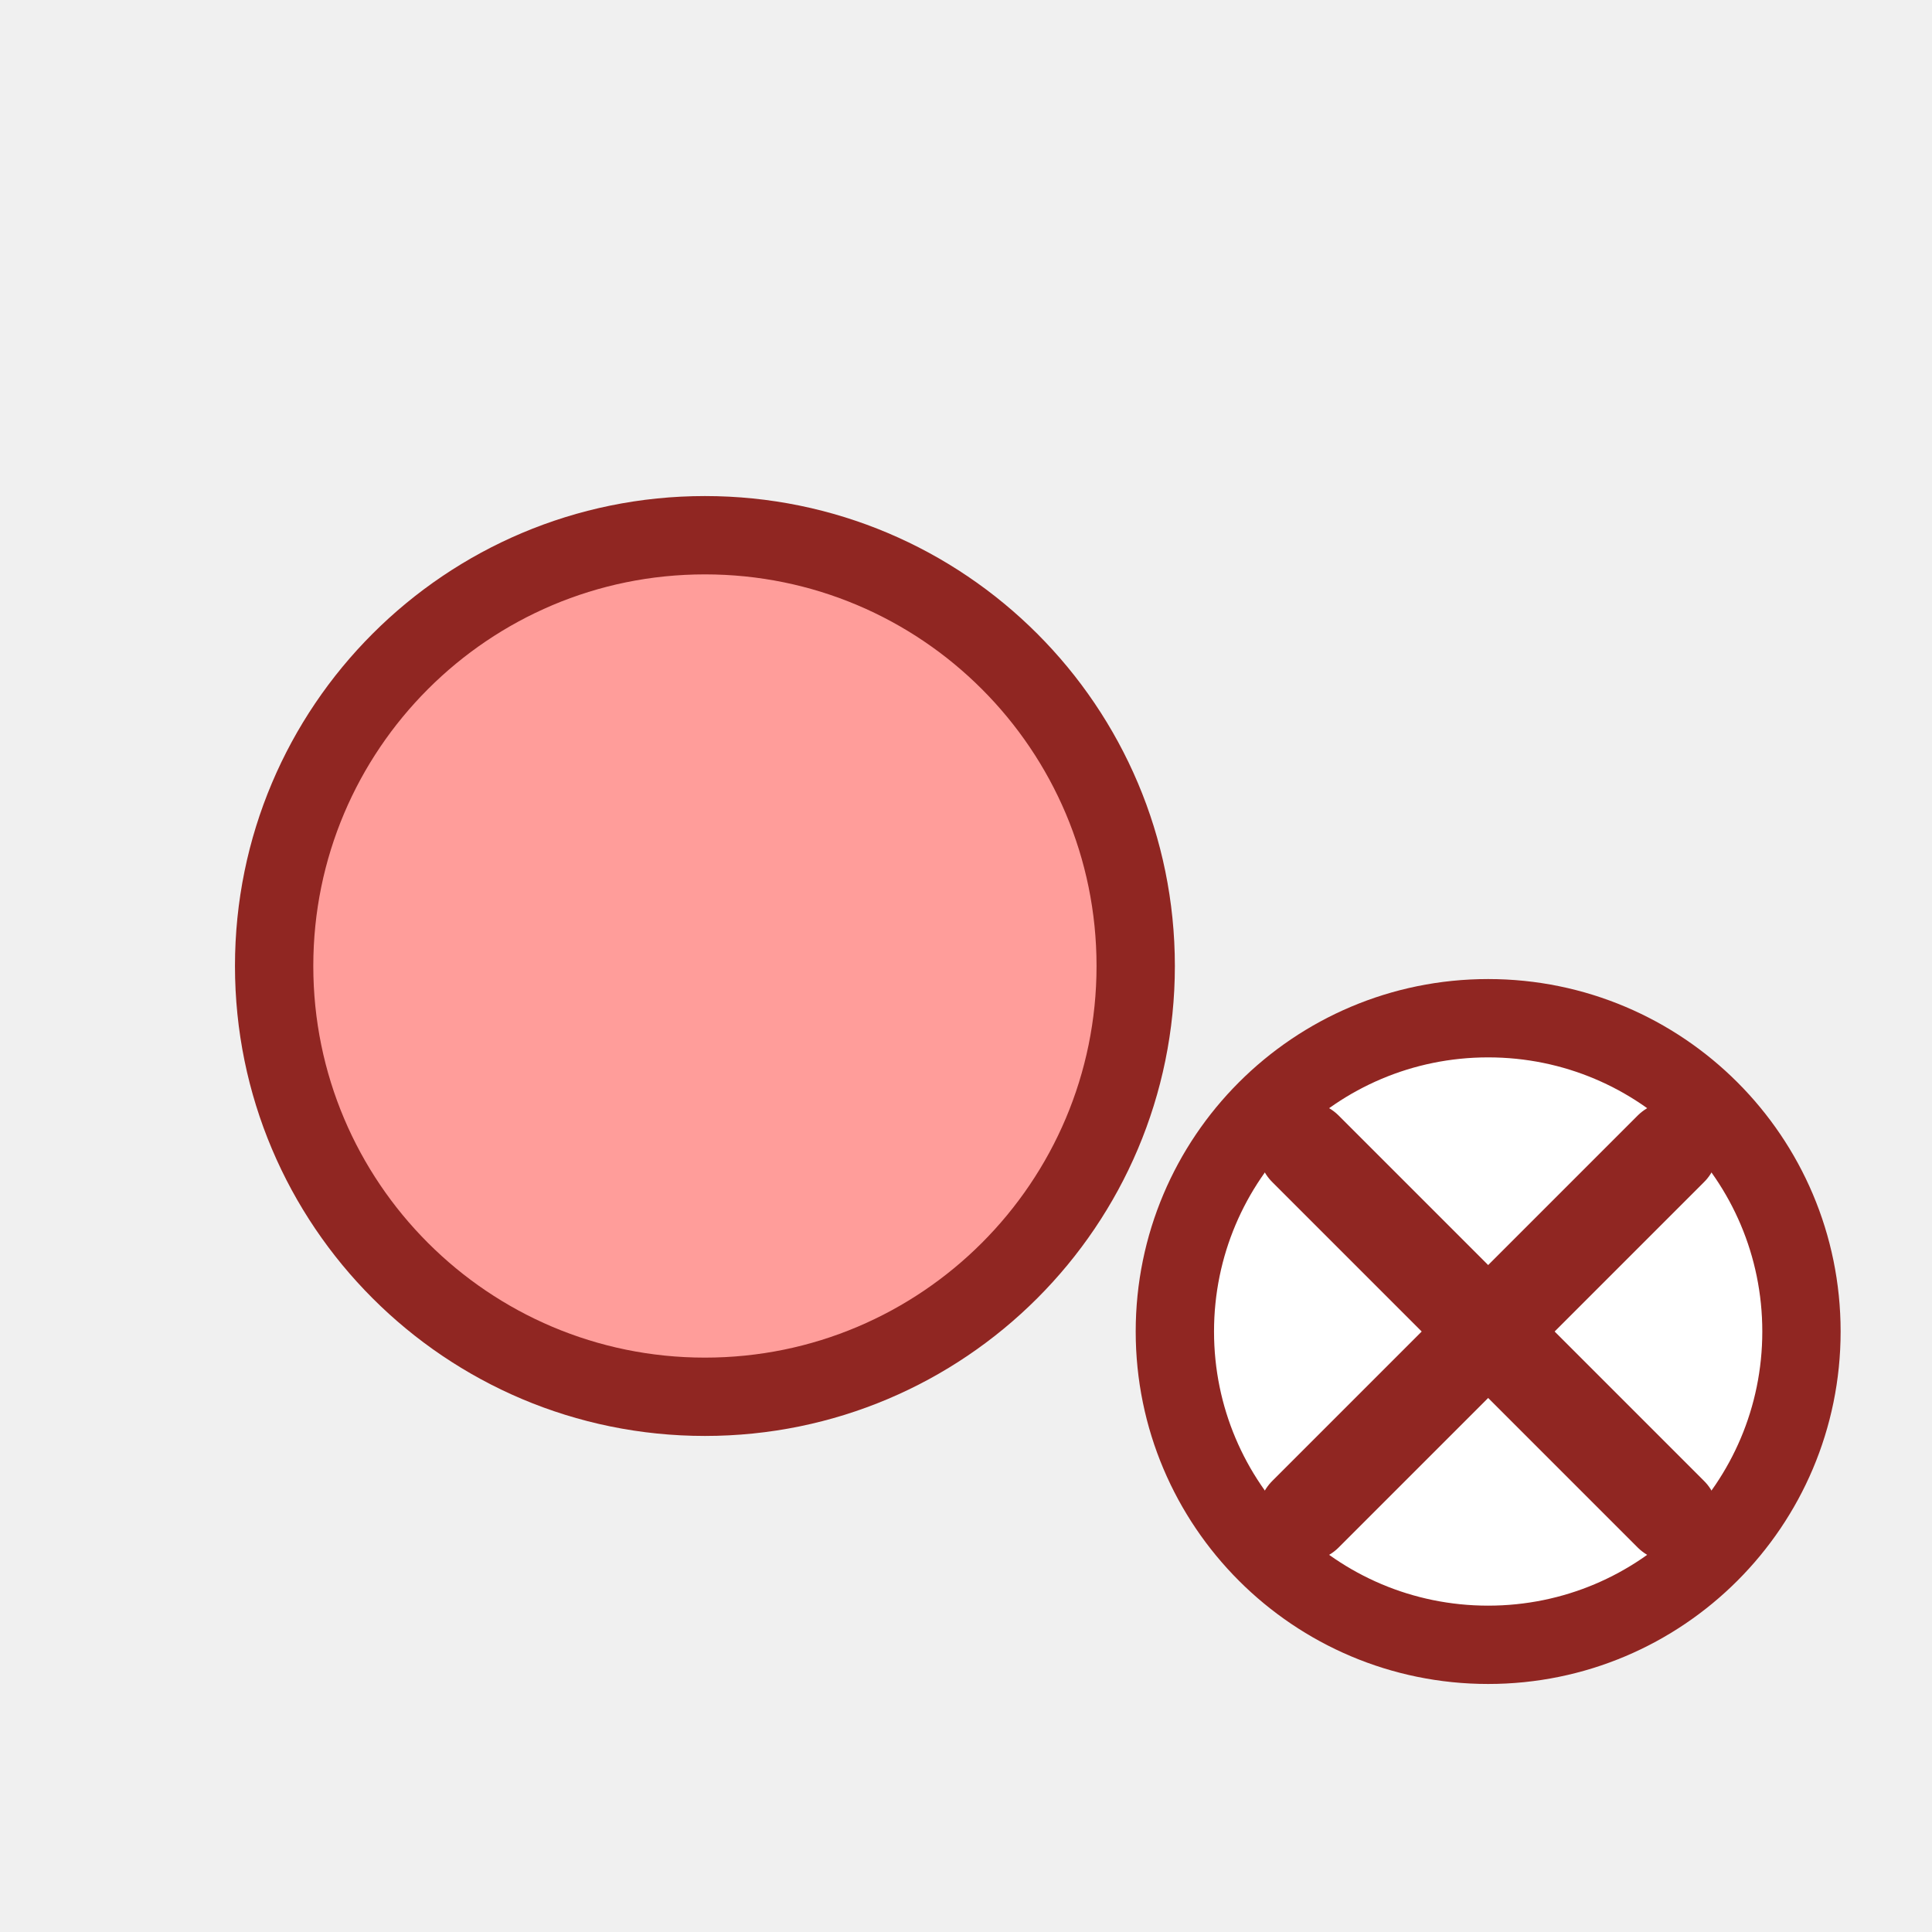
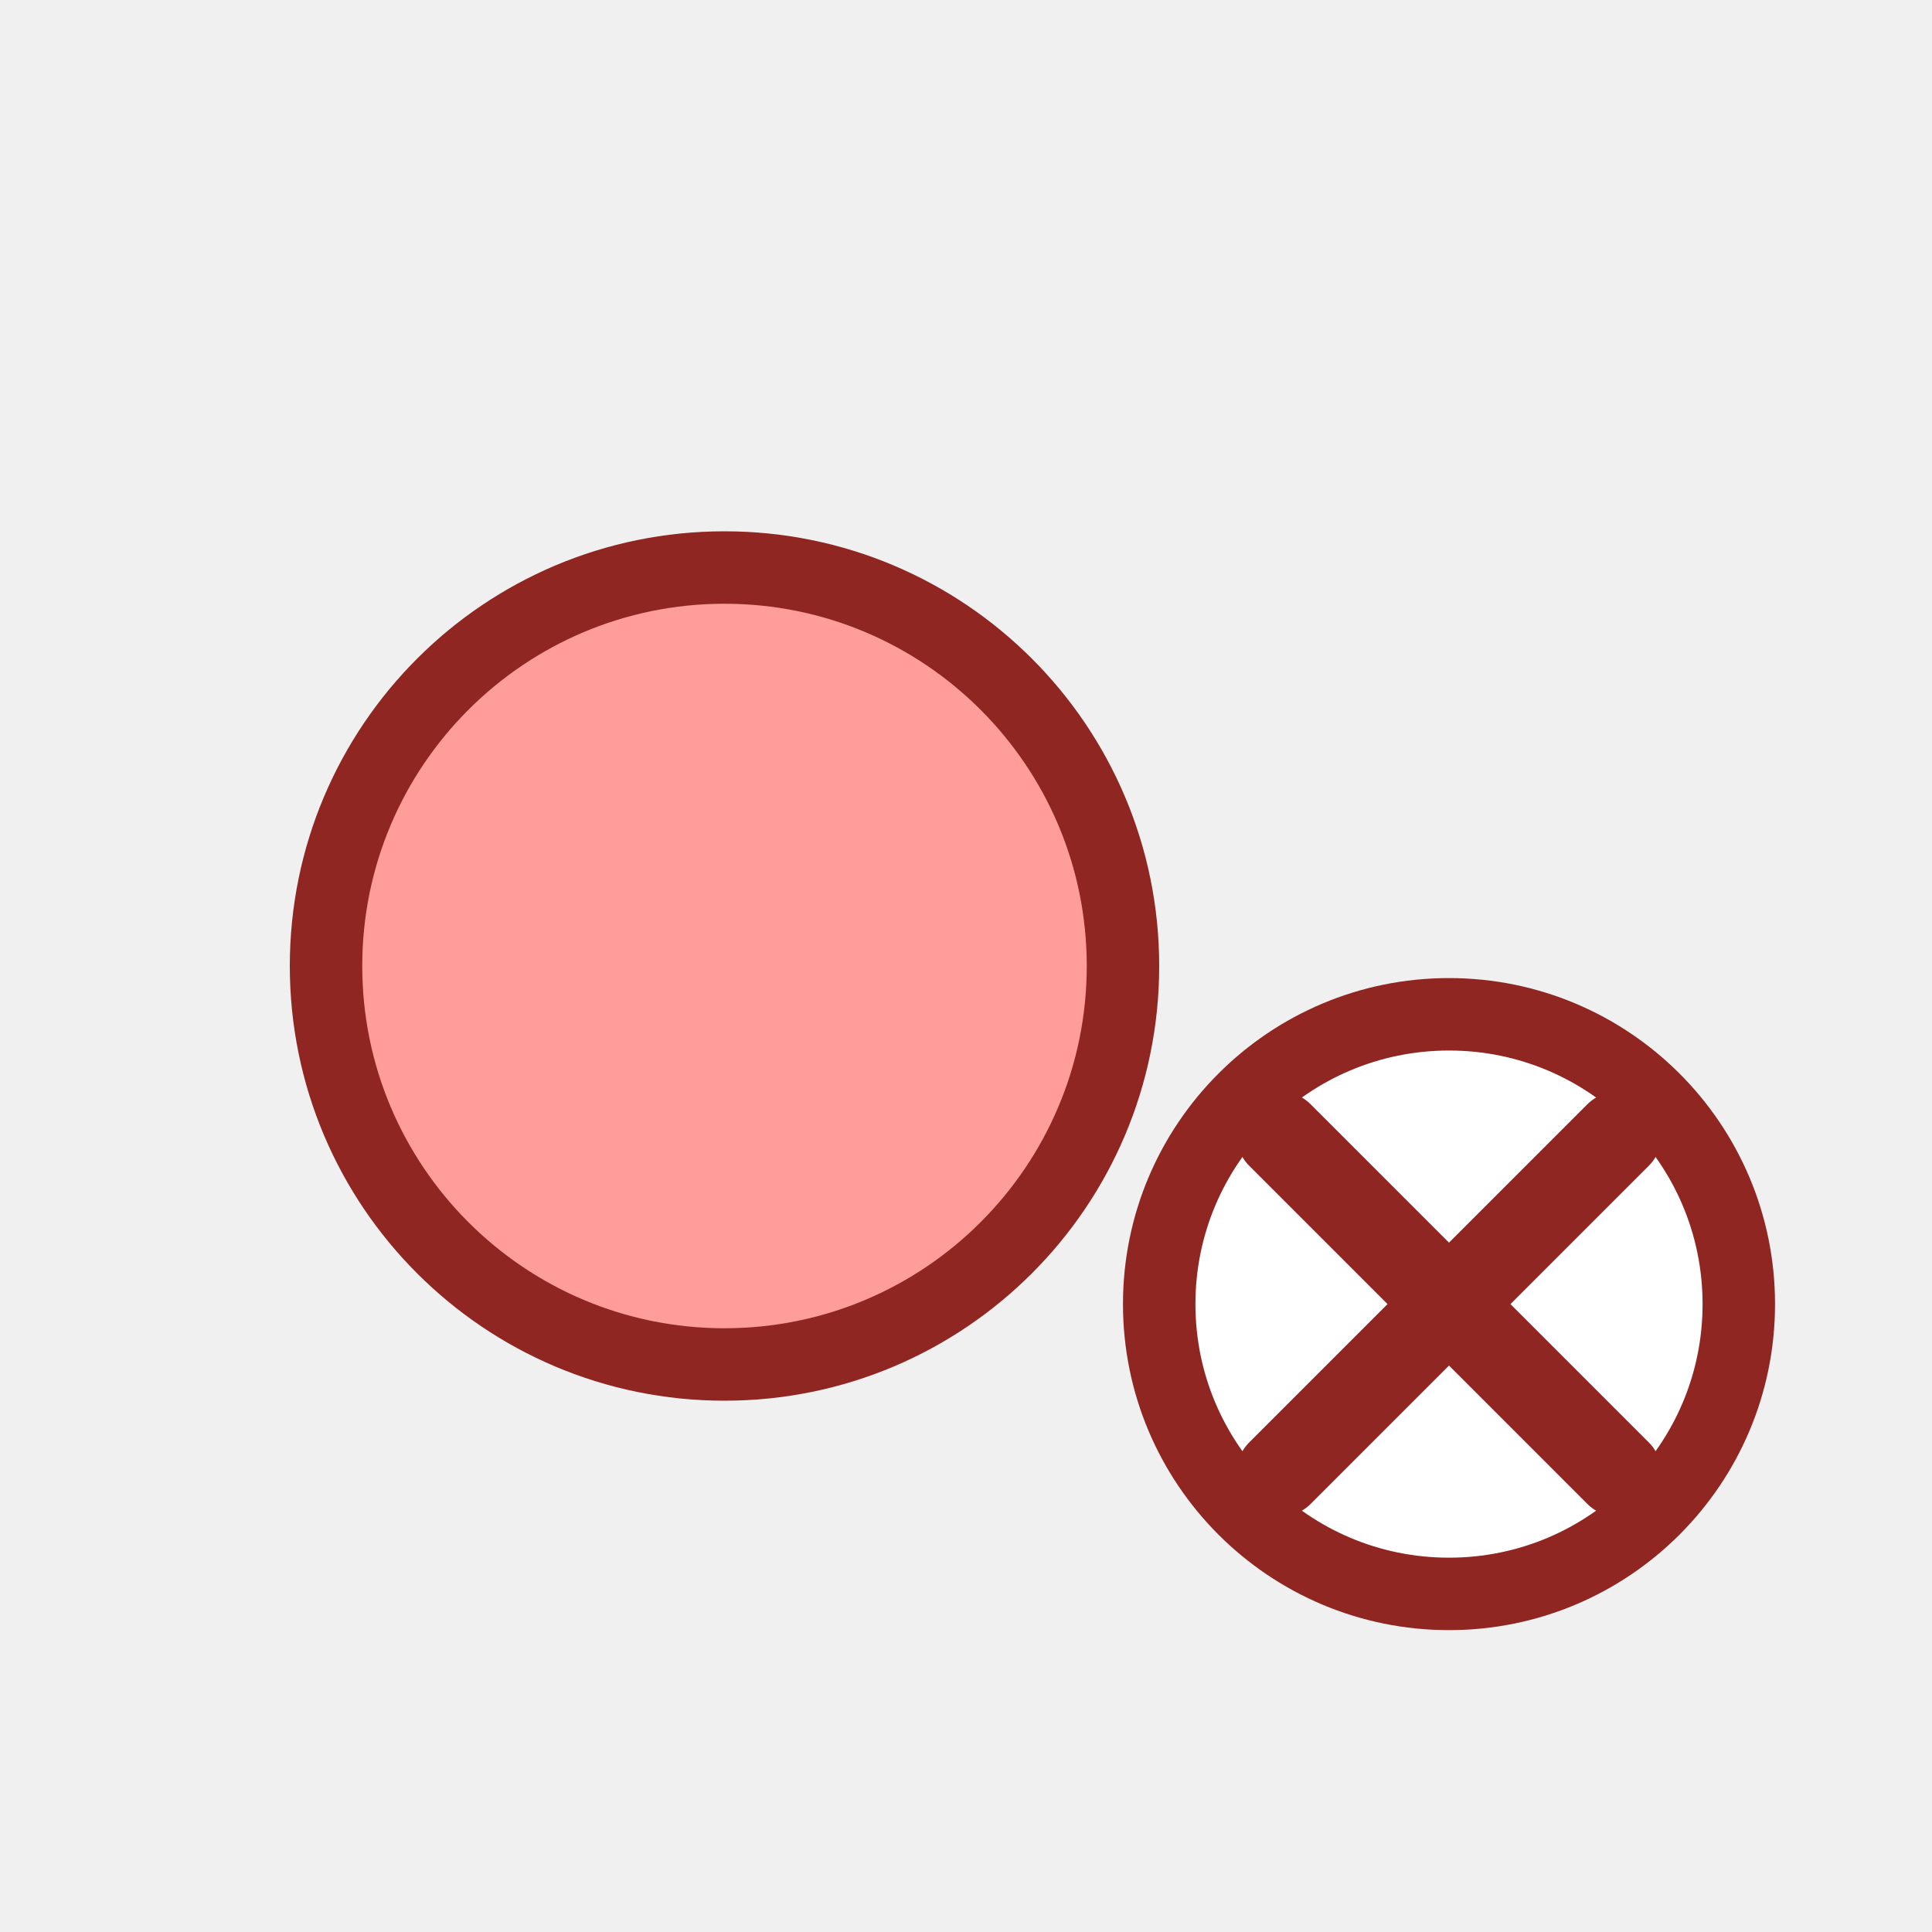
- <svg xmlns="http://www.w3.org/2000/svg" width="24" height="24" viewBox="0.6 0.6 14.8 14.8" fill="none" shape-rendering="geometricPrecision">
+ <svg xmlns="http://www.w3.org/2000/svg" width="24" height="24" viewBox="0 0 16 16" fill="none" shape-rendering="geometricPrecision">
  <circle cx="6" cy="8" r="3.3" fill="#FF9D9A" stroke="#902622" stroke-width="0.6" />
  <circle cx="12" cy="10.8" r="2.4" fill="#FFFFFF" stroke="#902622" stroke-width="0.6" />
  <path d="M10.6 9.4L13.4 12.2" fill="none" stroke="#902622" stroke-width="0.72" stroke-linecap="round" stroke-linejoin="round" />
  <path d="M13.4 9.4L10.6 12.2" fill="none" stroke="#902622" stroke-width="0.72" stroke-linecap="round" stroke-linejoin="round" />
</svg>
